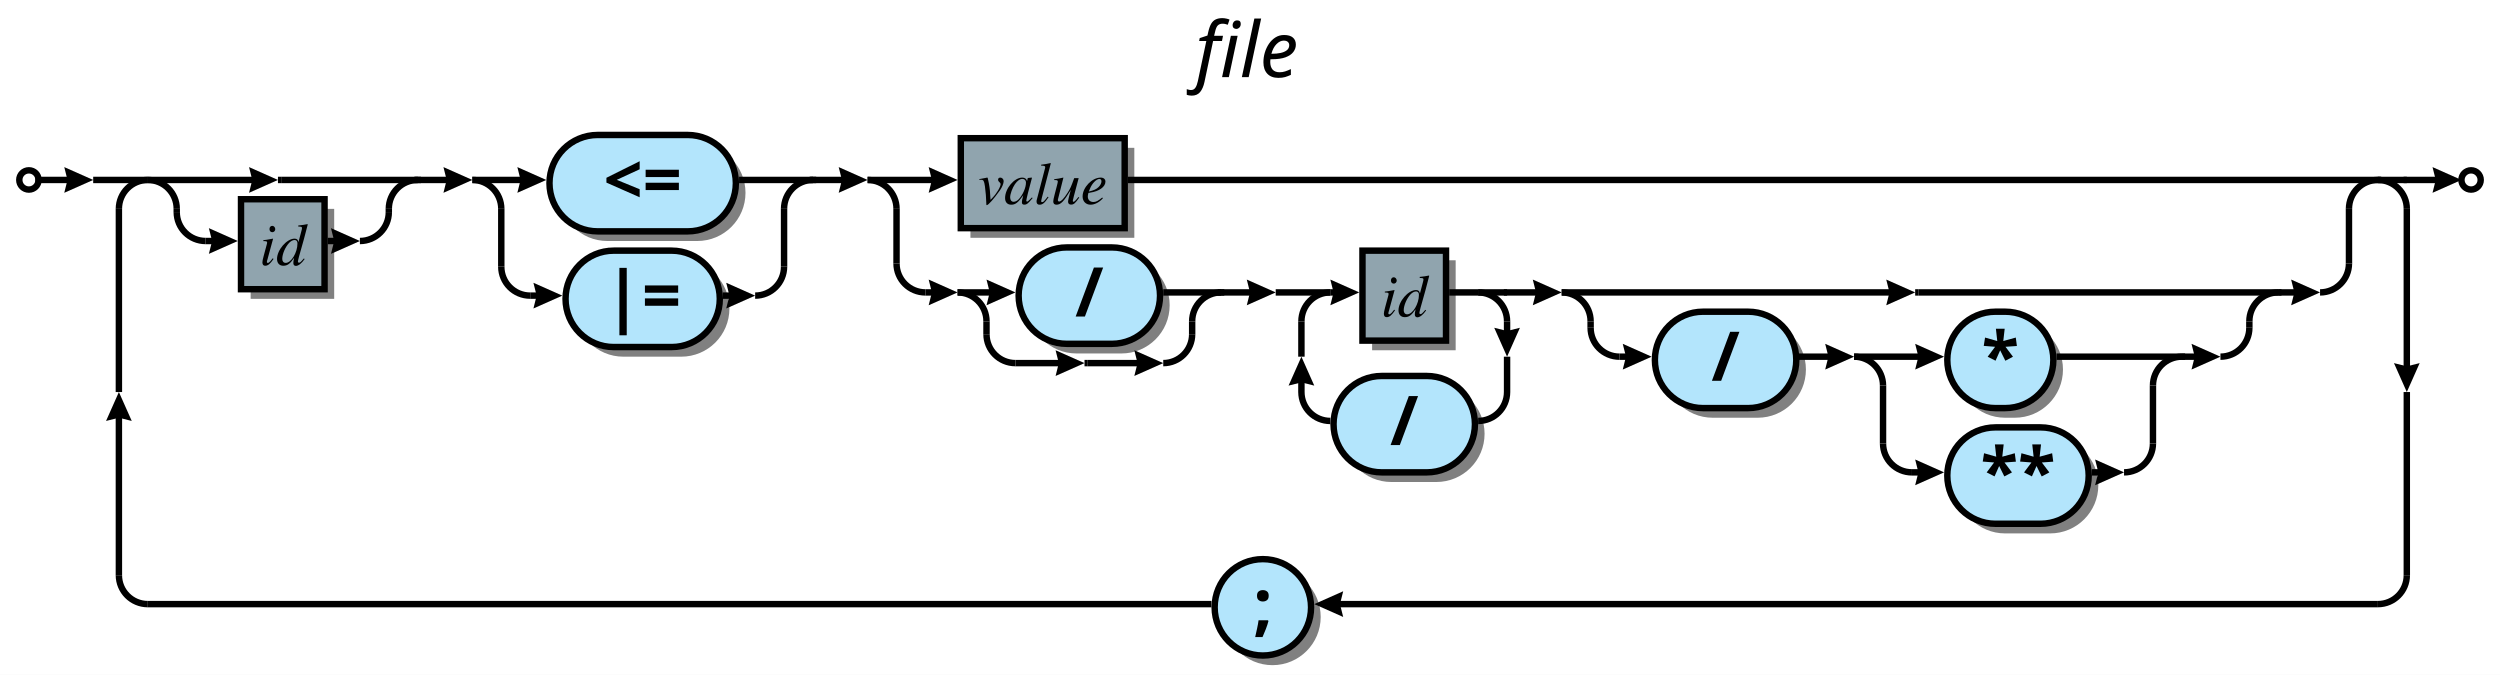
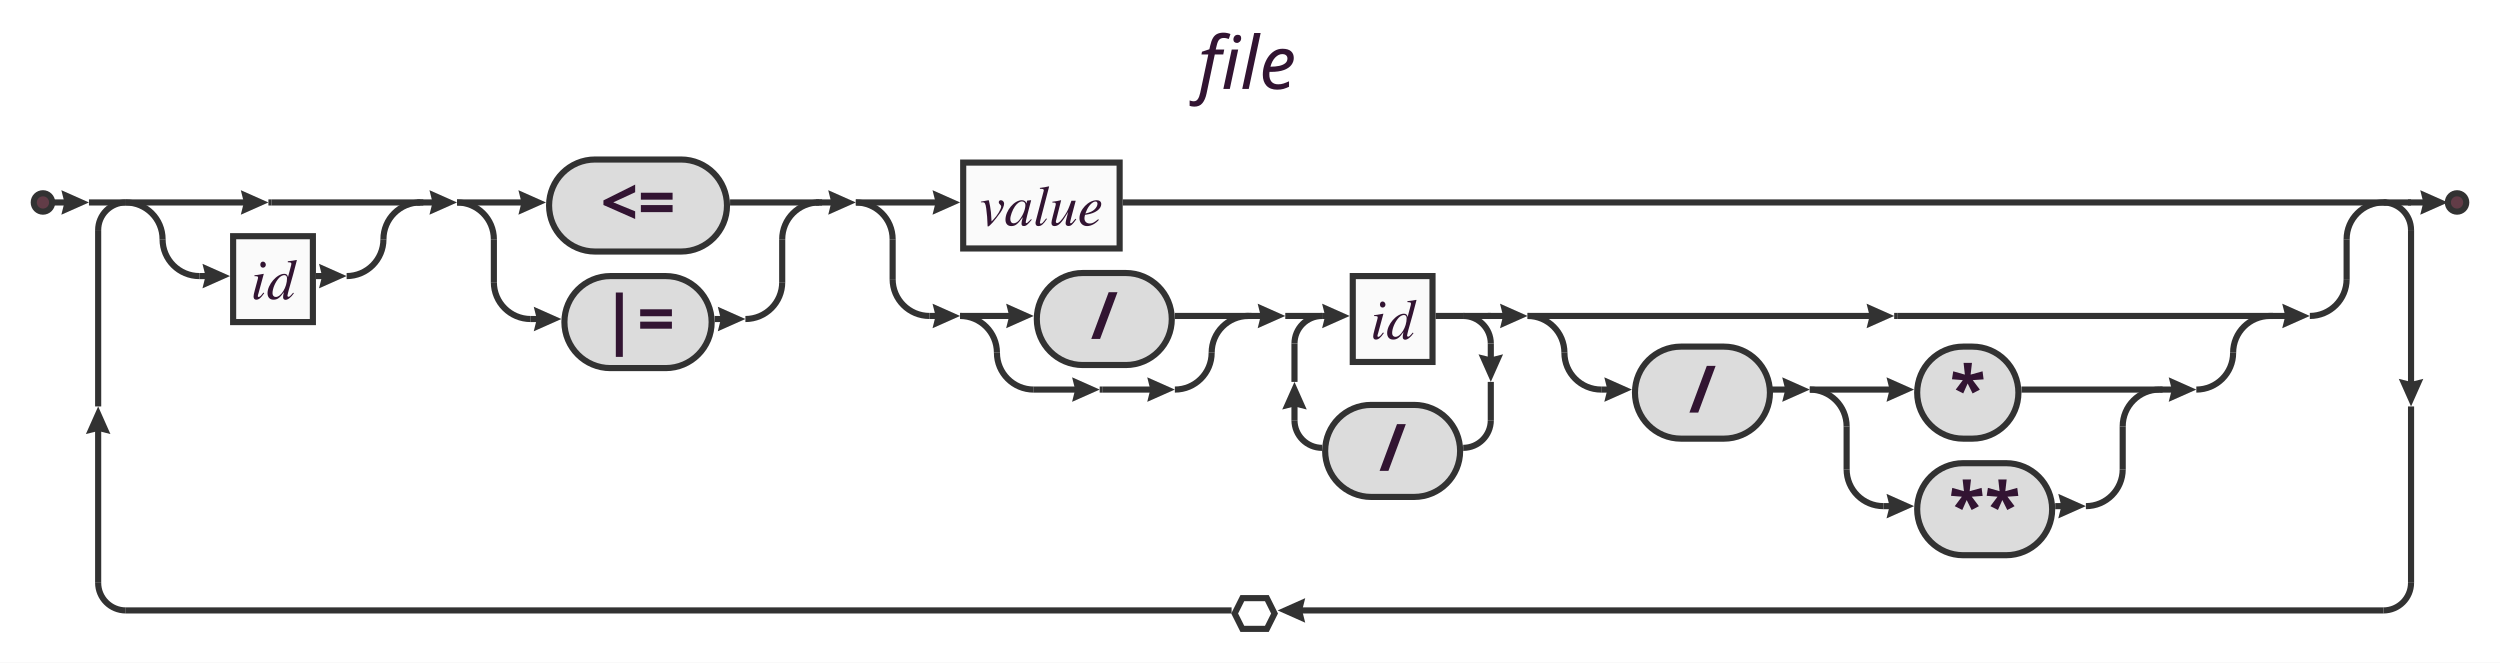
- <svg xmlns="http://www.w3.org/2000/svg" xml:space="preserve" width="778" height="210" version="1.1">
+ <svg xmlns="http://www.w3.org/2000/svg" xml:space="preserve" width="815" height="216" version="1.1">
  <style type="text/css">

- .box_font {fill:#000000; text-anchor:middle;
+ .hash_font {fill:#321432; text-anchor:middle;
    font-family:Times; font-size:14pt; font-weight:normal; font-style:italic;}
- .charclass_font {fill:#000000; text-anchor:middle;
+ .definitive_font {fill:#321432; text-anchor:middle;
+     font-family:Times; font-size:14pt; font-weight:normal; font-style:italic;}
+ .title_font {fill:#321432; text-anchor:middle;
+     font-family:Sans; font-size:18pt; font-weight:normal; font-style:italic;}
+ .non-terminal_font {fill:#321432; text-anchor:middle;
+     font-family:Times; font-size:14pt; font-weight:normal; font-style:italic;}
+ .negative_font {fill:#321432; text-anchor:middle;
+     font-family:Times; font-size:14pt; font-weight:normal; font-style:italic;}
+ .charclass_font {fill:#321432; text-anchor:middle;
    font-family:Sans; font-size:16pt; font-weight:bold; font-style:normal;}
- .title_font {fill:#000000; text-anchor:middle;
-     font-family:Sans; font-size:18pt; font-weight:normal; font-style:italic;}
- .bubble_font {fill:#000000; text-anchor:middle;
-     font-family:Sans; font-size:14pt; font-weight:bold; font-style:normal;}
- .token_font {fill:#000000; text-anchor:middle;
+ .space_font {fill:#321432; text-anchor:middle;
+     font-family:Sans; font-size:3pt; font-weight:normal; font-style:normal;}
+ .token_font {fill:#321432; text-anchor:middle;
    font-family:Sans; font-size:16pt; font-weight:bold; font-style:normal;}
.label {fill:#000;
  text-anchor:middle;
  font-size:16pt; font-weight:bold; font-family:Sans;}
.link {fill: #0D47A1;}
.link:hover {fill: #0D47A1; text-decoration:underline;}
.link:visited {fill: #4A148C;}

</style>
  <defs>
    <marker id="arrow" markerWidth="5" markerHeight="4" refX="2.5" refY="2" orient="auto" markerUnits="strokeWidth">
-       <path d="M0,0 L0.5,2 L0,4 L4.5,2 z" fill="#000000" />
+       <path d="M0,0 L0.5,2 L0,4 L4.5,2 z" fill="#323232" />
    </marker>
  </defs>
  <rect width="100%" height="100%" fill="white" />
-   <rect x="78.0" y="65.0" width="26.0" height="28.0" stroke="none" fill-opacity="0.498" fill="#000000" />
-   <path d="M189.0,75.0 A15.0,15.0 0 0,1 189.0,45.0 H217.0 A15.0,15.0 0 0,1 217.0,75.0 z" stroke="none" fill-opacity="0.498" fill="#000000" />
-   <path d="M194.0,111.0 A15.0,15.0 0 0,1 194.0,81.0 H212.0 A15.0,15.0 0 0,1 212.0,111.0 z" stroke="none" fill-opacity="0.498" fill="#000000" />
-   <rect x="302.0" y="46.0" width="51.0" height="28.0" stroke="none" fill-opacity="0.498" fill="#000000" />
-   <path d="M335.0,110.0 A15.0,15.0 0 0,1 335.0,80.0 H349.0 A15.0,15.0 0 0,1 349.0,110.0 z" stroke="none" fill-opacity="0.498" fill="#000000" />
-   <rect x="427.0" y="81.0" width="26.0" height="28.0" stroke="none" fill-opacity="0.498" fill="#000000" />
-   <path d="M433.0,150.0 A15.0,15.0 0 0,1 433.0,120.0 H447.0 A15.0,15.0 0 0,1 447.0,150.0 z" stroke="none" fill-opacity="0.498" fill="#000000" />
-   <path d="M533.0,130.0 A15.0,15.0 0 0,1 533.0,100.0 H547.0 A15.0,15.0 0 0,1 547.0,130.0 z" stroke="none" fill-opacity="0.498" fill="#000000" />
-   <path d="M624.0,130.0 A15.0,15.0 0 0,1 624.0,100.0 H627.0 A15.0,15.0 0 0,1 627.0,130.0 z" stroke="none" fill-opacity="0.498" fill="#000000" />
-   <path d="M624.0,166.0 A15.0,15.0 0 0,1 624.0,136.0 H638.0 A15.0,15.0 0 0,1 638.0,166.0 z" stroke="none" fill-opacity="0.498" fill="#000000" />
-   <circle cx="396.0" cy="192.0" r="15.0" stroke="none" fill-opacity="0.498" fill="#000000" />
-   <circle cx="9" cy="56.0" r="3" stroke="#000000" stroke-width="2" fill="#FFFFFF" />
-   <line x1="86.5" y1="56.0" x2="87.5" y2="56.0" stroke="#000000" stroke-width="2" />
-   <rect x="75.0" y="62.0" width="26.0" height="28.0" stroke="#000000" stroke-width="2" fill="#90A4AE" />
-   <text class="box_font" x="88.0" y="82.5">id</text>
-   <line x1="46" y1="56.0" x2="82.5" y2="56.0" stroke="#000000" stroke-width="2" marker-end="url(#arrow)" />
-   <line x1="87.5" y1="56.0" x2="131.0" y2="56.0" stroke="#000000" stroke-width="2" />
-   <path d="M55.0,65.0 A9,9 0 0,0 46.0,56.0" stroke="#000000" stroke-width="2" fill="none" />
-   <line x1="64" y1="75.0" x2="70.0" y2="75.0" stroke="#000000" stroke-width="2" marker-end="url(#arrow)" />
-   <line x1="102.0" y1="75.0" x2="108.0" y2="75.0" stroke="#000000" stroke-width="2" marker-end="url(#arrow)" />
-   <path d="M55.0,66.0 A9,9 0 0,0 64.0,75.0" stroke="#000000" stroke-width="2" fill="none" />
-   <path d="M112.0,75.0 A9.0,9.0 0 0,0 121.0,66.0" stroke="#000000" stroke-width="2" fill="none" />
-   <path d="M130.0,56.0 A9.0,9.0 0 0,0 121.0,65.0" stroke="#000000" stroke-width="2" fill="none" />
-   <line x1="55" y1="66.0" x2="55" y2="65.0" stroke="#000000" stroke-width="2" />
-   <line x1="121.0" y1="66.0" x2="121.0" y2="65.0" stroke="#000000" stroke-width="2" />
-   <path d="M186.0,72.0 A15.0,15.0 0 0,1 186.0,42.0 H214.0 A15.0,15.0 0 0,1 214.0,72.0 z" stroke="#000000" stroke-width="2" fill="#B3E5FC" />
-   <text class="token_font" x="200.0" y="63.5">&lt;=</text>
-   <path d="M191.0,108.0 A15.0,15.0 0 0,1 191.0,78.0 H209.0 A15.0,15.0 0 0,1 209.0,108.0 z" stroke="#000000" stroke-width="2" fill="#B3E5FC" />
-   <text class="token_font" x="200.0" y="99.5">|=</text>
-   <line x1="147.0" y1="56.0" x2="166.0" y2="56.0" stroke="#000000" stroke-width="2" marker-end="url(#arrow)" />
-   <line x1="230.0" y1="56.0" x2="254.0" y2="56.0" stroke="#000000" stroke-width="2" />
-   <path d="M156.0,65.0 A9.0,9.0 0 0,0 147.0,56.0" stroke="#000000" stroke-width="2" fill="none" />
-   <line x1="165.0" y1="92.0" x2="171.0" y2="92.0" stroke="#000000" stroke-width="2" marker-end="url(#arrow)" />
-   <line x1="225.0" y1="92.0" x2="231.0" y2="92.0" stroke="#000000" stroke-width="2" marker-end="url(#arrow)" />
-   <path d="M156.0,83.0 A9.0,9.0 0 0,0 165.0,92.0" stroke="#000000" stroke-width="2" fill="none" />
-   <path d="M235.0,92.0 A9.0,9.0 0 0,0 244.0,83.0" stroke="#000000" stroke-width="2" fill="none" />
-   <path d="M253.0,56.0 A9.0,9.0 0 0,0 244.0,65.0" stroke="#000000" stroke-width="2" fill="none" />
-   <line x1="156.0" y1="83.0" x2="156.0" y2="65.0" stroke="#000000" stroke-width="2" />
-   <line x1="244.0" y1="83.0" x2="244.0" y2="65.0" stroke="#000000" stroke-width="2" />
-   <line x1="129.0" y1="56.0" x2="143.0" y2="56.0" stroke="#000000" stroke-width="2" marker-end="url(#arrow)" />
-   <rect x="299.0" y="43.0" width="51.0" height="28.0" stroke="#000000" stroke-width="2" fill="#90A4AE" />
-   <text class="box_font" x="324.5" y="63.5">value</text>
-   <path d="M332.0,107.0 A15.0,15.0 0 0,1 332.0,77.0 H346.0 A15.0,15.0 0 0,1 346.0,107.0 z" stroke="#000000" stroke-width="2" fill="#B3E5FC" />
-   <text class="token_font" x="339.0" y="98.5"> / </text>
-   <line x1="337.5" y1="113.0" x2="338.5" y2="113.0" stroke="#000000" stroke-width="2" />
-   <line x1="298.0" y1="91.0" x2="312.0" y2="91.0" stroke="#000000" stroke-width="2" marker-end="url(#arrow)" />
-   <line x1="362.0" y1="91.0" x2="381.0" y2="91.0" stroke="#000000" stroke-width="2" />
-   <path d="M307.0,100.0 A9.0,9.0 0 0,0 298.0,91.0" stroke="#000000" stroke-width="2" fill="none" />
-   <line x1="316.0" y1="113.0" x2="333.5" y2="113.0" stroke="#000000" stroke-width="2" marker-end="url(#arrow)" />
-   <line x1="338.5" y1="113.0" x2="358.0" y2="113.0" stroke="#000000" stroke-width="2" marker-end="url(#arrow)" />
-   <path d="M307.0,104.0 A9.0,9.0 0 0,0 316.0,113.0" stroke="#000000" stroke-width="2" fill="none" />
-   <path d="M362.0,113.0 A9.0,9.0 0 0,0 371.0,104.0" stroke="#000000" stroke-width="2" fill="none" />
-   <path d="M380.0,91.0 A9.0,9.0 0 0,0 371.0,100.0" stroke="#000000" stroke-width="2" fill="none" />
-   <line x1="307.0" y1="104.0" x2="307.0" y2="100.0" stroke="#000000" stroke-width="2" />
-   <line x1="371.0" y1="104.0" x2="371.0" y2="100.0" stroke="#000000" stroke-width="2" />
-   <rect x="424.0" y="78.0" width="26.0" height="28.0" stroke="#000000" stroke-width="2" fill="#90A4AE" />
-   <text class="box_font" x="437.0" y="98.5">id</text>
-   <path d="M430.0,147.0 A15.0,15.0 0 0,1 430.0,117.0 H444.0 A15.0,15.0 0 0,1 444.0,147.0 z" stroke="#000000" stroke-width="2" fill="#B3E5FC" />
-   <text class="token_font" x="437.0" y="138.5"> / </text>
-   <line x1="414.0" y1="91.0" x2="419.0" y2="91.0" stroke="#000000" stroke-width="2" marker-end="url(#arrow)" />
-   <line x1="451.0" y1="91.0" x2="460.0" y2="91.0" stroke="#000000" stroke-width="2" />
-   <line x1="397.0" y1="91.0" x2="414.0" y2="91.0" stroke="#000000" stroke-width="2" />
-   <path d="M414.0,91.0 A9.0,9.0 0 0,0 405.0,100.0" stroke="#000000" stroke-width="2" fill="none" />
-   <line x1="405.0" y1="122.0" x2="405.0" y2="115.0" stroke="#000000" stroke-width="2" marker-end="url(#arrow)" />
-   <line x1="405.0" y1="111.0" x2="405.0" y2="100.0" stroke="#000000" stroke-width="2" />
-   <path d="M405.0,122.0 A9.0,9.0 0 0,0 414.0,131.0" stroke="#000000" stroke-width="2" fill="none" />
-   <path d="M469.0,100.0 A9.0,9.0 0 0,0 460.0,91.0" stroke="#000000" stroke-width="2" fill="none" />
-   <line x1="469.0" y1="100.0" x2="469.0" y2="107.0" stroke="#000000" stroke-width="2" marker-end="url(#arrow)" />
-   <line x1="469.0" y1="111.0" x2="469.0" y2="122.0" stroke="#000000" stroke-width="2" />
-   <path d="M460.0,131.0 A9.0,9.0 0 0,0 469.0,122.0" stroke="#000000" stroke-width="2" fill="none" />
-   <line x1="460.0" y1="91.0" x2="469.0" y2="91.0" stroke="#000000" stroke-width="2" />
-   <line x1="379.0" y1="91.0" x2="393.0" y2="91.0" stroke="#000000" stroke-width="2" marker-end="url(#arrow)" />
-   <line x1="596.0" y1="91.0" x2="597.0" y2="91.0" stroke="#000000" stroke-width="2" />
-   <path d="M530.0,127.0 A15.0,15.0 0 0,1 530.0,97.0 H544.0 A15.0,15.0 0 0,1 544.0,127.0 z" stroke="#000000" stroke-width="2" fill="#B3E5FC" />
-   <text class="token_font" x="537.0" y="118.5"> / </text>
-   <path d="M621.0,127.0 A15.0,15.0 0 0,1 621.0,97.0 H624.0 A15.0,15.0 0 0,1 624.0,127.0 z" stroke="#000000" stroke-width="2" fill="#B3E5FC" />
-   <text class="token_font" x="622.5" y="118.5">*</text>
-   <path d="M621.0,163.0 A15.0,15.0 0 0,1 621.0,133.0 H635.0 A15.0,15.0 0 0,1 635.0,163.0 z" stroke="#000000" stroke-width="2" fill="#B3E5FC" />
-   <text class="token_font" x="628.0" y="154.5">**</text>
-   <line x1="577.0" y1="111.0" x2="601.0" y2="111.0" stroke="#000000" stroke-width="2" marker-end="url(#arrow)" />
-   <line x1="640.0" y1="111.0" x2="680.0" y2="111.0" stroke="#000000" stroke-width="2" />
-   <path d="M586.0,120.0 A9.0,9.0 0 0,0 577.0,111.0" stroke="#000000" stroke-width="2" fill="none" />
-   <line x1="595.0" y1="147.0" x2="601.0" y2="147.0" stroke="#000000" stroke-width="2" marker-end="url(#arrow)" />
-   <line x1="651.0" y1="147.0" x2="657.0" y2="147.0" stroke="#000000" stroke-width="2" marker-end="url(#arrow)" />
-   <path d="M586.0,138.0 A9.0,9.0 0 0,0 595.0,147.0" stroke="#000000" stroke-width="2" fill="none" />
-   <path d="M661.0,147.0 A9.0,9.0 0 0,0 670.0,138.0" stroke="#000000" stroke-width="2" fill="none" />
-   <path d="M679.0,111.0 A9.0,9.0 0 0,0 670.0,120.0" stroke="#000000" stroke-width="2" fill="none" />
-   <line x1="586.0" y1="138.0" x2="586.0" y2="120.0" stroke="#000000" stroke-width="2" />
-   <line x1="670.0" y1="138.0" x2="670.0" y2="120.0" stroke="#000000" stroke-width="2" />
-   <line x1="559.0" y1="111.0" x2="573.0" y2="111.0" stroke="#000000" stroke-width="2" marker-end="url(#arrow)" />
-   <line x1="486.0" y1="91.0" x2="592.0" y2="91.0" stroke="#000000" stroke-width="2" marker-end="url(#arrow)" />
-   <line x1="597.0" y1="91.0" x2="710.0" y2="91.0" stroke="#000000" stroke-width="2" />
-   <path d="M495.0,100.0 A9.0,9.0 0 0,0 486.0,91.0" stroke="#000000" stroke-width="2" fill="none" />
-   <line x1="504.0" y1="111.0" x2="510.0" y2="111.0" stroke="#000000" stroke-width="2" marker-end="url(#arrow)" />
-   <line x1="679.0" y1="111.0" x2="687.0" y2="111.0" stroke="#000000" stroke-width="2" marker-end="url(#arrow)" />
-   <path d="M495.0,102.0 A9.0,9.0 0 0,0 504.0,111.0" stroke="#000000" stroke-width="2" fill="none" />
-   <path d="M691.0,111.0 A9.0,9.0 0 0,0 700.0,102.0" stroke="#000000" stroke-width="2" fill="none" />
-   <path d="M709.0,91.0 A9.0,9.0 0 0,0 700.0,100.0" stroke="#000000" stroke-width="2" fill="none" />
-   <line x1="495.0" y1="102.0" x2="495.0" y2="100.0" stroke="#000000" stroke-width="2" />
-   <line x1="700.0" y1="102.0" x2="700.0" y2="100.0" stroke="#000000" stroke-width="2" />
-   <line x1="468.0" y1="91.0" x2="482.0" y2="91.0" stroke="#000000" stroke-width="2" marker-end="url(#arrow)" />
-   <line x1="270.0" y1="56.0" x2="294.0" y2="56.0" stroke="#000000" stroke-width="2" marker-end="url(#arrow)" />
-   <line x1="351.0" y1="56.0" x2="741.0" y2="56.0" stroke="#000000" stroke-width="2" />
-   <path d="M279.0,65.0 A9.0,9.0 0 0,0 270.0,56.0" stroke="#000000" stroke-width="2" fill="none" />
-   <line x1="288.0" y1="91.0" x2="294.0" y2="91.0" stroke="#000000" stroke-width="2" marker-end="url(#arrow)" />
-   <line x1="709.0" y1="91.0" x2="718.0" y2="91.0" stroke="#000000" stroke-width="2" marker-end="url(#arrow)" />
-   <path d="M279.0,82.0 A9.0,9.0 0 0,0 288.0,91.0" stroke="#000000" stroke-width="2" fill="none" />
-   <path d="M722.0,91.0 A9.0,9.0 0 0,0 731.0,82.0" stroke="#000000" stroke-width="2" fill="none" />
-   <path d="M740.0,56.0 A9.0,9.0 0 0,0 731.0,65.0" stroke="#000000" stroke-width="2" fill="none" />
-   <line x1="279.0" y1="82.0" x2="279.0" y2="65.0" stroke="#000000" stroke-width="2" />
-   <line x1="731.0" y1="82.0" x2="731.0" y2="65.0" stroke="#000000" stroke-width="2" />
-   <line x1="252.0" y1="56.0" x2="266.0" y2="56.0" stroke="#000000" stroke-width="2" marker-end="url(#arrow)" />
-   <circle cx="393.0" cy="189.0" r="15.0" stroke="#000000" stroke-width="2" fill="#B3E5FC" />
-   <text class="token_font" x="393.0" y="195.5">;</text>
-   <line x1="46" y1="188.0" x2="377.0" y2="188.0" stroke="#000000" stroke-width="2" />
-   <line x1="740.0" y1="188.0" x2="413.0" y2="188.0" stroke="#000000" stroke-width="2" marker-end="url(#arrow)" />
-   <line x1="29" y1="56.0" x2="46" y2="56.0" stroke="#000000" stroke-width="2" />
-   <path d="M46.0,56.0 A9,9 0 0,0 37.0,65.0" stroke="#000000" stroke-width="2" fill="none" />
-   <line x1="37" y1="179.0" x2="37.0" y2="126.0" stroke="#000000" stroke-width="2" marker-end="url(#arrow)" />
-   <line x1="37" y1="122.0" x2="37" y2="65.0" stroke="#000000" stroke-width="2" />
-   <path d="M37.0,179.0 A9,9 0 0,0 46.0,188.0" stroke="#000000" stroke-width="2" fill="none" />
-   <path d="M749.0,65.0 A9.0,9.0 0 0,0 740.0,56.0" stroke="#000000" stroke-width="2" fill="none" />
-   <line x1="749.0" y1="65.0" x2="749.0" y2="118.0" stroke="#000000" stroke-width="2" marker-end="url(#arrow)" />
-   <line x1="749.0" y1="122.0" x2="749.0" y2="179.0" stroke="#000000" stroke-width="2" />
-   <path d="M740.0,188.0 A9.0,9.0 0 0,0 749.0,179.0" stroke="#000000" stroke-width="2" fill="none" />
-   <line x1="740.0" y1="56.0" x2="749.0" y2="56.0" stroke="#000000" stroke-width="2" />
-   <line x1="11" y1="56.0" x2="25.0" y2="56.0" stroke="#000000" stroke-width="2" marker-end="url(#arrow)" />
-   <circle cx="769.0" cy="56.0" r="3.0" stroke="#000000" stroke-width="2" fill="#FFFFFF" />
-   <line x1="748.0" y1="56.0" x2="762.0" y2="56.0" stroke="#000000" stroke-width="2" marker-end="url(#arrow)" />
-   <text class="title_font" x="388.0" y="24.0">file</text>
+   <circle cx="14" cy="66.0" r="3" stroke="#323232" stroke-width="2" fill="#623C47" />
+   <line x1="87.5" y1="66.0" x2="88.5" y2="66.0" stroke="#323232" stroke-width="2" />
+   <rect x="76.0" y="77.0" width="26.0" height="28.0" stroke="#323232" stroke-width="2" fill="#FAFAFA" />
+   <text class="non-terminal_font" x="89.0" y="97.5">id</text>
+   <line x1="41" y1="66.0" x2="83.5" y2="66.0" stroke="#323232" stroke-width="2" marker-end="url(#arrow)" />
+   <line x1="88.5" y1="66.0" x2="138.0" y2="66.0" stroke="#323232" stroke-width="2" />
+   <path d="M53.0,78.0 A12,12 0 0,0 41.0,66.0" stroke="#323232" stroke-width="2" fill="none" />
+   <line x1="65" y1="90.0" x2="71.0" y2="90.0" stroke="#323232" stroke-width="2" marker-end="url(#arrow)" />
+   <line x1="103.0" y1="90.0" x2="109.0" y2="90.0" stroke="#323232" stroke-width="2" marker-end="url(#arrow)" />
+   <path d="M53.0,78.0 A12,12 0 0,0 65.0,90.0" stroke="#323232" stroke-width="2" fill="none" />
+   <path d="M113.0,90.0 A12.0,12.0 0 0,0 125.0,78.0" stroke="#323232" stroke-width="2" fill="none" />
+   <path d="M137.0,66.0 A12.0,12.0 0 0,0 125.0,78.0" stroke="#323232" stroke-width="2" fill="none" />
+   <line x1="53" y1="78.0" x2="53" y2="78.0" stroke="#323232" stroke-width="2" />
+   <line x1="125.0" y1="78.0" x2="125.0" y2="78.0" stroke="#323232" stroke-width="2" />
+   <path d="M194.0,82.0 A15.0,15.0 0 0,1 194.0,52.0 H222.0 A15.0,15.0 0 0,1 222.0,82.0 z" stroke="#323232" stroke-width="2" fill="#DCDCDC" />
+   <text class="token_font" x="208.0" y="73.5">&lt;=</text>
+   <path d="M199.0,120.0 A15.0,15.0 0 0,1 199.0,90.0 H217.0 A15.0,15.0 0 0,1 217.0,120.0 z" stroke="#323232" stroke-width="2" fill="#DCDCDC" />
+   <text class="token_font" x="208.0" y="111.5">|=</text>
+   <line x1="149.0" y1="66.0" x2="174.0" y2="66.0" stroke="#323232" stroke-width="2" marker-end="url(#arrow)" />
+   <line x1="238.0" y1="66.0" x2="268.0" y2="66.0" stroke="#323232" stroke-width="2" />
+   <path d="M161.0,78.0 A12.0,12.0 0 0,0 149.0,66.0" stroke="#323232" stroke-width="2" fill="none" />
+   <line x1="173.0" y1="104.0" x2="179.0" y2="104.0" stroke="#323232" stroke-width="2" marker-end="url(#arrow)" />
+   <line x1="233.0" y1="104.0" x2="239.0" y2="104.0" stroke="#323232" stroke-width="2" marker-end="url(#arrow)" />
+   <path d="M161.0,92.0 A12.0,12.0 0 0,0 173.0,104.0" stroke="#323232" stroke-width="2" fill="none" />
+   <path d="M243.0,104.0 A12.0,12.0 0 0,0 255.0,92.0" stroke="#323232" stroke-width="2" fill="none" />
+   <path d="M267.0,66.0 A12.0,12.0 0 0,0 255.0,78.0" stroke="#323232" stroke-width="2" fill="none" />
+   <line x1="161.0" y1="92.0" x2="161.0" y2="78.0" stroke="#323232" stroke-width="2" />
+   <line x1="255.0" y1="92.0" x2="255.0" y2="78.0" stroke="#323232" stroke-width="2" />
+   <line x1="136.0" y1="66.0" x2="145.0" y2="66.0" stroke="#323232" stroke-width="2" marker-end="url(#arrow)" />
+   <rect x="314.0" y="53.0" width="51.0" height="28.0" stroke="#323232" stroke-width="2" fill="#FAFAFA" />
+   <text class="non-terminal_font" x="339.5" y="73.5">value</text>
+   <path d="M353.0,119.0 A15.0,15.0 0 0,1 353.0,89.0 H367.0 A15.0,15.0 0 0,1 367.0,119.0 z" stroke="#323232" stroke-width="2" fill="#DCDCDC" />
+   <text class="token_font" x="360.0" y="110.5"> / </text>
+   <line x1="358.5" y1="127.0" x2="359.5" y2="127.0" stroke="#323232" stroke-width="2" />
+   <line x1="313.0" y1="103.0" x2="333.0" y2="103.0" stroke="#323232" stroke-width="2" marker-end="url(#arrow)" />
+   <line x1="383.0" y1="103.0" x2="408.0" y2="103.0" stroke="#323232" stroke-width="2" />
+   <path d="M325.0,115.0 A12.0,12.0 0 0,0 313.0,103.0" stroke="#323232" stroke-width="2" fill="none" />
+   <line x1="337.0" y1="127.0" x2="354.5" y2="127.0" stroke="#323232" stroke-width="2" marker-end="url(#arrow)" />
+   <line x1="359.5" y1="127.0" x2="379.0" y2="127.0" stroke="#323232" stroke-width="2" marker-end="url(#arrow)" />
+   <path d="M325.0,115.0 A12.0,12.0 0 0,0 337.0,127.0" stroke="#323232" stroke-width="2" fill="none" />
+   <path d="M383.0,127.0 A12.0,12.0 0 0,0 395.0,115.0" stroke="#323232" stroke-width="2" fill="none" />
+   <path d="M407.0,103.0 A12.0,12.0 0 0,0 395.0,115.0" stroke="#323232" stroke-width="2" fill="none" />
+   <line x1="325.0" y1="115.0" x2="325.0" y2="115.0" stroke="#323232" stroke-width="2" />
+   <line x1="395.0" y1="115.0" x2="395.0" y2="115.0" stroke="#323232" stroke-width="2" />
+   <rect x="441.0" y="90.0" width="26.0" height="28.0" stroke="#323232" stroke-width="2" fill="#FAFAFA" />
+   <text class="non-terminal_font" x="454.0" y="110.5">id</text>
+   <path d="M447.0,162.0 A15.0,15.0 0 0,1 447.0,132.0 H461.0 A15.0,15.0 0 0,1 461.0,162.0 z" stroke="#323232" stroke-width="2" fill="#DCDCDC" />
+   <text class="token_font" x="454.0" y="153.5"> / </text>
+   <line x1="431.0" y1="103.0" x2="436.0" y2="103.0" stroke="#323232" stroke-width="2" marker-end="url(#arrow)" />
+   <line x1="468.0" y1="103.0" x2="477.0" y2="103.0" stroke="#323232" stroke-width="2" />
+   <line x1="419.0" y1="103.0" x2="431.0" y2="103.0" stroke="#323232" stroke-width="2" />
+   <path d="M431.0,103.0 A9.0,9.0 0 0,0 422.0,112.0" stroke="#323232" stroke-width="2" fill="none" />
+   <line x1="422.0" y1="137.0" x2="422.0" y2="128.5" stroke="#323232" stroke-width="2" marker-end="url(#arrow)" />
+   <line x1="422.0" y1="124.5" x2="422.0" y2="112.0" stroke="#323232" stroke-width="2" />
+   <path d="M422.0,137.0 A9.0,9.0 0 0,0 431.0,146.0" stroke="#323232" stroke-width="2" fill="none" />
+   <path d="M486.0,112.0 A9.0,9.0 0 0,0 477.0,103.0" stroke="#323232" stroke-width="2" fill="none" />
+   <line x1="486.0" y1="112.0" x2="486.0" y2="120.5" stroke="#323232" stroke-width="2" marker-end="url(#arrow)" />
+   <line x1="486.0" y1="124.5" x2="486.0" y2="137.0" stroke="#323232" stroke-width="2" />
+   <path d="M477.0,146.0 A9.0,9.0 0 0,0 486.0,137.0" stroke="#323232" stroke-width="2" fill="none" />
+   <line x1="477.0" y1="103.0" x2="486.0" y2="103.0" stroke="#323232" stroke-width="2" />
+   <line x1="406.0" y1="103.0" x2="415.0" y2="103.0" stroke="#323232" stroke-width="2" marker-end="url(#arrow)" />
+   <line x1="617.5" y1="103.0" x2="618.5" y2="103.0" stroke="#323232" stroke-width="2" />
+   <path d="M548.0,143.0 A15.0,15.0 0 0,1 548.0,113.0 H562.0 A15.0,15.0 0 0,1 562.0,143.0 z" stroke="#323232" stroke-width="2" fill="#DCDCDC" />
+   <text class="token_font" x="555.0" y="134.5"> / </text>
+   <path d="M640.0,143.0 A15.0,15.0 0 0,1 640.0,113.0 H643.0 A15.0,15.0 0 0,1 643.0,143.0 z" stroke="#323232" stroke-width="2" fill="#DCDCDC" />
+   <text class="token_font" x="641.5" y="134.5">*</text>
+   <path d="M640.0,181.0 A15.0,15.0 0 0,1 640.0,151.0 H654.0 A15.0,15.0 0 0,1 654.0,181.0 z" stroke="#323232" stroke-width="2" fill="#DCDCDC" />
+   <text class="token_font" x="647.0" y="172.5">**</text>
+   <line x1="590.0" y1="127.0" x2="620.0" y2="127.0" stroke="#323232" stroke-width="2" marker-end="url(#arrow)" />
+   <line x1="659.0" y1="127.0" x2="705.0" y2="127.0" stroke="#323232" stroke-width="2" />
+   <path d="M602.0,139.0 A12.0,12.0 0 0,0 590.0,127.0" stroke="#323232" stroke-width="2" fill="none" />
+   <line x1="614.0" y1="165.0" x2="620.0" y2="165.0" stroke="#323232" stroke-width="2" marker-end="url(#arrow)" />
+   <line x1="670.0" y1="165.0" x2="676.0" y2="165.0" stroke="#323232" stroke-width="2" marker-end="url(#arrow)" />
+   <path d="M602.0,153.0 A12.0,12.0 0 0,0 614.0,165.0" stroke="#323232" stroke-width="2" fill="none" />
+   <path d="M680.0,165.0 A12.0,12.0 0 0,0 692.0,153.0" stroke="#323232" stroke-width="2" fill="none" />
+   <path d="M704.0,127.0 A12.0,12.0 0 0,0 692.0,139.0" stroke="#323232" stroke-width="2" fill="none" />
+   <line x1="602.0" y1="153.0" x2="602.0" y2="139.0" stroke="#323232" stroke-width="2" />
+   <line x1="692.0" y1="153.0" x2="692.0" y2="139.0" stroke="#323232" stroke-width="2" />
+   <line x1="577.0" y1="127.0" x2="586.0" y2="127.0" stroke="#323232" stroke-width="2" marker-end="url(#arrow)" />
+   <line x1="498.0" y1="103.0" x2="613.5" y2="103.0" stroke="#323232" stroke-width="2" marker-end="url(#arrow)" />
+   <line x1="618.5" y1="103.0" x2="741.0" y2="103.0" stroke="#323232" stroke-width="2" />
+   <path d="M510.0,115.0 A12.0,12.0 0 0,0 498.0,103.0" stroke="#323232" stroke-width="2" fill="none" />
+   <line x1="522.0" y1="127.0" x2="528.0" y2="127.0" stroke="#323232" stroke-width="2" marker-end="url(#arrow)" />
+   <line x1="704.0" y1="127.0" x2="712.0" y2="127.0" stroke="#323232" stroke-width="2" marker-end="url(#arrow)" />
+   <path d="M510.0,115.0 A12.0,12.0 0 0,0 522.0,127.0" stroke="#323232" stroke-width="2" fill="none" />
+   <path d="M716.0,127.0 A12.0,12.0 0 0,0 728.0,115.0" stroke="#323232" stroke-width="2" fill="none" />
+   <path d="M740.0,103.0 A12.0,12.0 0 0,0 728.0,115.0" stroke="#323232" stroke-width="2" fill="none" />
+   <line x1="510.0" y1="115.0" x2="510.0" y2="115.0" stroke="#323232" stroke-width="2" />
+   <line x1="728.0" y1="115.0" x2="728.0" y2="115.0" stroke="#323232" stroke-width="2" />
+   <line x1="485.0" y1="103.0" x2="494.0" y2="103.0" stroke="#323232" stroke-width="2" marker-end="url(#arrow)" />
+   <line x1="279.0" y1="66.0" x2="309.0" y2="66.0" stroke="#323232" stroke-width="2" marker-end="url(#arrow)" />
+   <line x1="366.0" y1="66.0" x2="778.0" y2="66.0" stroke="#323232" stroke-width="2" />
+   <path d="M291.0,78.0 A12.0,12.0 0 0,0 279.0,66.0" stroke="#323232" stroke-width="2" fill="none" />
+   <line x1="303.0" y1="103.0" x2="309.0" y2="103.0" stroke="#323232" stroke-width="2" marker-end="url(#arrow)" />
+   <line x1="740.0" y1="103.0" x2="749.0" y2="103.0" stroke="#323232" stroke-width="2" marker-end="url(#arrow)" />
+   <path d="M291.0,91.0 A12.0,12.0 0 0,0 303.0,103.0" stroke="#323232" stroke-width="2" fill="none" />
+   <path d="M753.0,103.0 A12.0,12.0 0 0,0 765.0,91.0" stroke="#323232" stroke-width="2" fill="none" />
+   <path d="M777.0,66.0 A12.0,12.0 0 0,0 765.0,78.0" stroke="#323232" stroke-width="2" fill="none" />
+   <line x1="291.0" y1="91.0" x2="291.0" y2="78.0" stroke="#323232" stroke-width="2" />
+   <line x1="765.0" y1="91.0" x2="765.0" y2="78.0" stroke="#323232" stroke-width="2" />
+   <line x1="266.0" y1="66.0" x2="275.0" y2="66.0" stroke="#323232" stroke-width="2" marker-end="url(#arrow)" />
+   <path d="M405.0,205.0 H413.0 L415.5,200.0 L413.0,195.0 H405.0 L402.5,200.0 z" stroke="#323232" stroke-width="2" fill="#FFFFFF" />
+   <text class="space_font" x="409.0" y="201.5"> </text>
+   <line x1="41" y1="199.0" x2="401.5" y2="199.0" stroke="#323232" stroke-width="2" />
+   <line x1="777.0" y1="199.0" x2="420.5" y2="199.0" stroke="#323232" stroke-width="2" marker-end="url(#arrow)" />
+   <line x1="29" y1="66.0" x2="41" y2="66.0" stroke="#323232" stroke-width="2" />
+   <path d="M41.0,66.0 A9,9 0 0,0 32.0,75.0" stroke="#323232" stroke-width="2" fill="none" />
+   <line x1="32" y1="190.0" x2="32.0" y2="136.5" stroke="#323232" stroke-width="2" marker-end="url(#arrow)" />
+   <line x1="32" y1="132.5" x2="32" y2="75.0" stroke="#323232" stroke-width="2" />
+   <path d="M32.0,190.0 A9,9 0 0,0 41.0,199.0" stroke="#323232" stroke-width="2" fill="none" />
+   <path d="M786.0,75.0 A9.0,9.0 0 0,0 777.0,66.0" stroke="#323232" stroke-width="2" fill="none" />
+   <line x1="786.0" y1="75.0" x2="786.0" y2="128.5" stroke="#323232" stroke-width="2" marker-end="url(#arrow)" />
+   <line x1="786.0" y1="132.5" x2="786.0" y2="190.0" stroke="#323232" stroke-width="2" />
+   <path d="M777.0,199.0 A9.0,9.0 0 0,0 786.0,190.0" stroke="#323232" stroke-width="2" fill="none" />
+   <line x1="777.0" y1="66.0" x2="786.0" y2="66.0" stroke="#323232" stroke-width="2" />
+   <line x1="16" y1="66.0" x2="25.0" y2="66.0" stroke="#323232" stroke-width="2" marker-end="url(#arrow)" />
+   <circle cx="801.0" cy="66.0" r="3.0" stroke="#323232" stroke-width="2" fill="#623C47" />
+   <line x1="785.0" y1="66.0" x2="794.0" y2="66.0" stroke="#323232" stroke-width="2" marker-end="url(#arrow)" />
+   <text class="title_font" x="406.5" y="29.0">file</text>
</svg>
